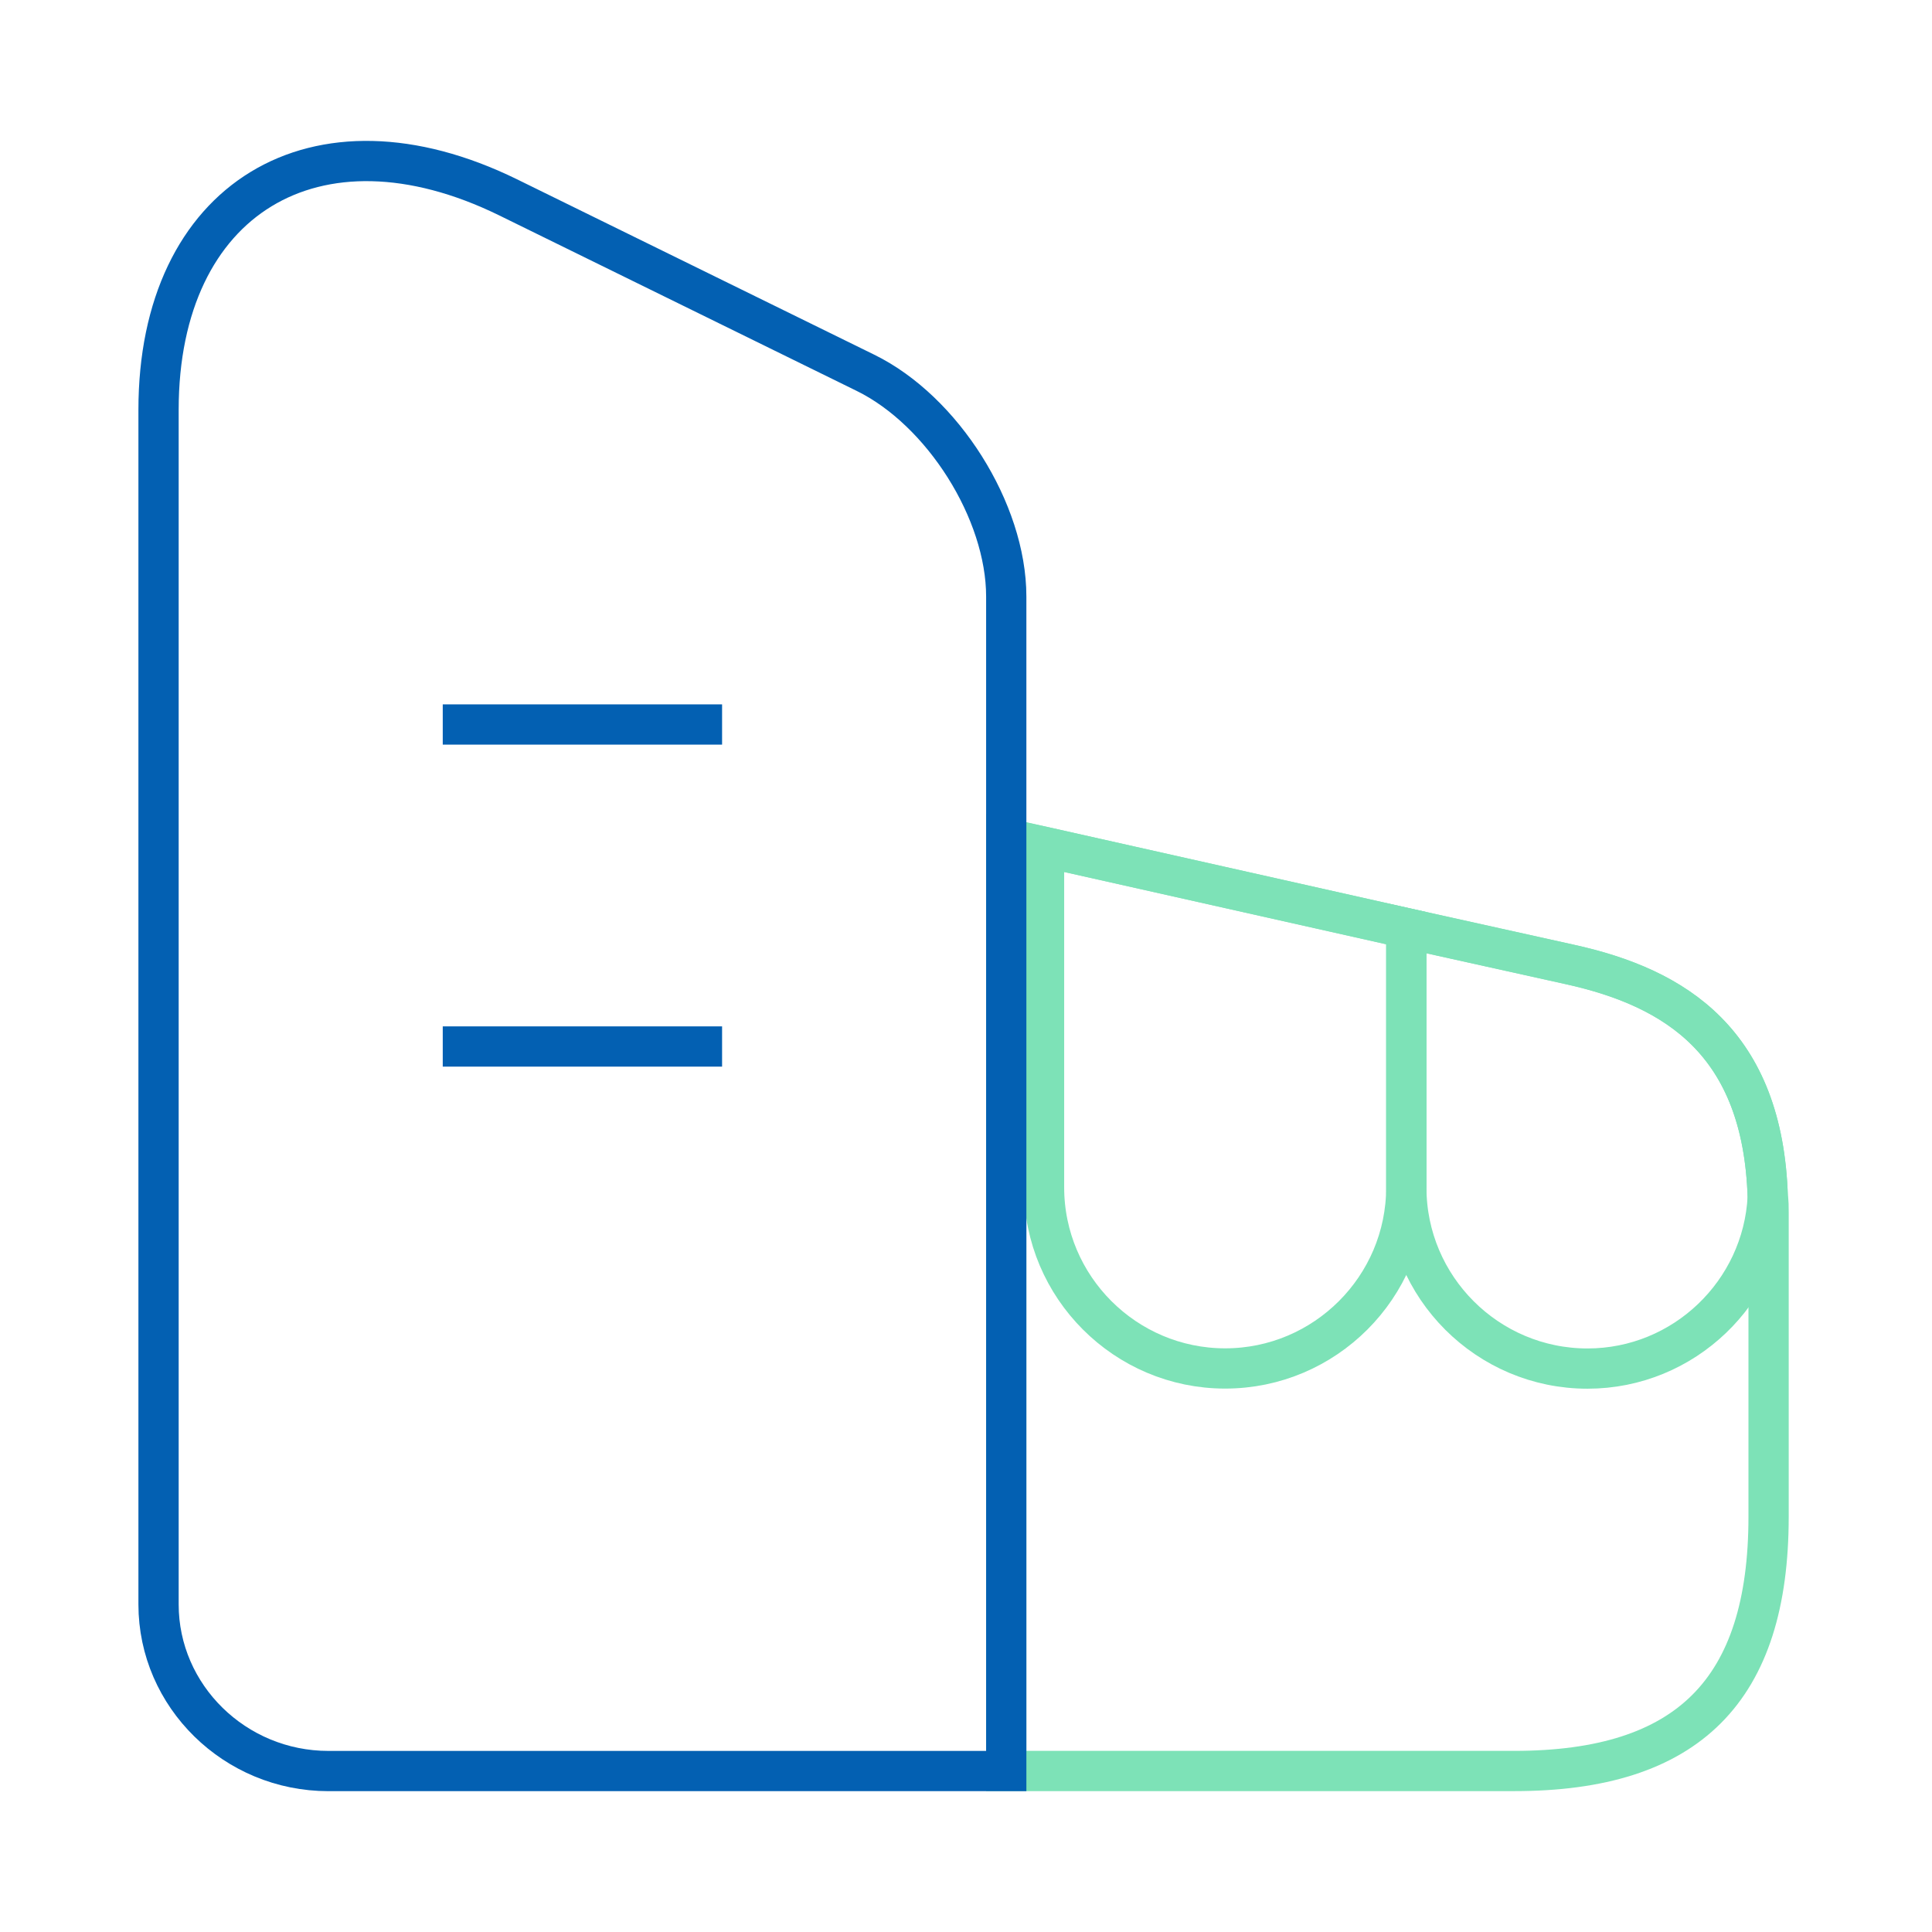
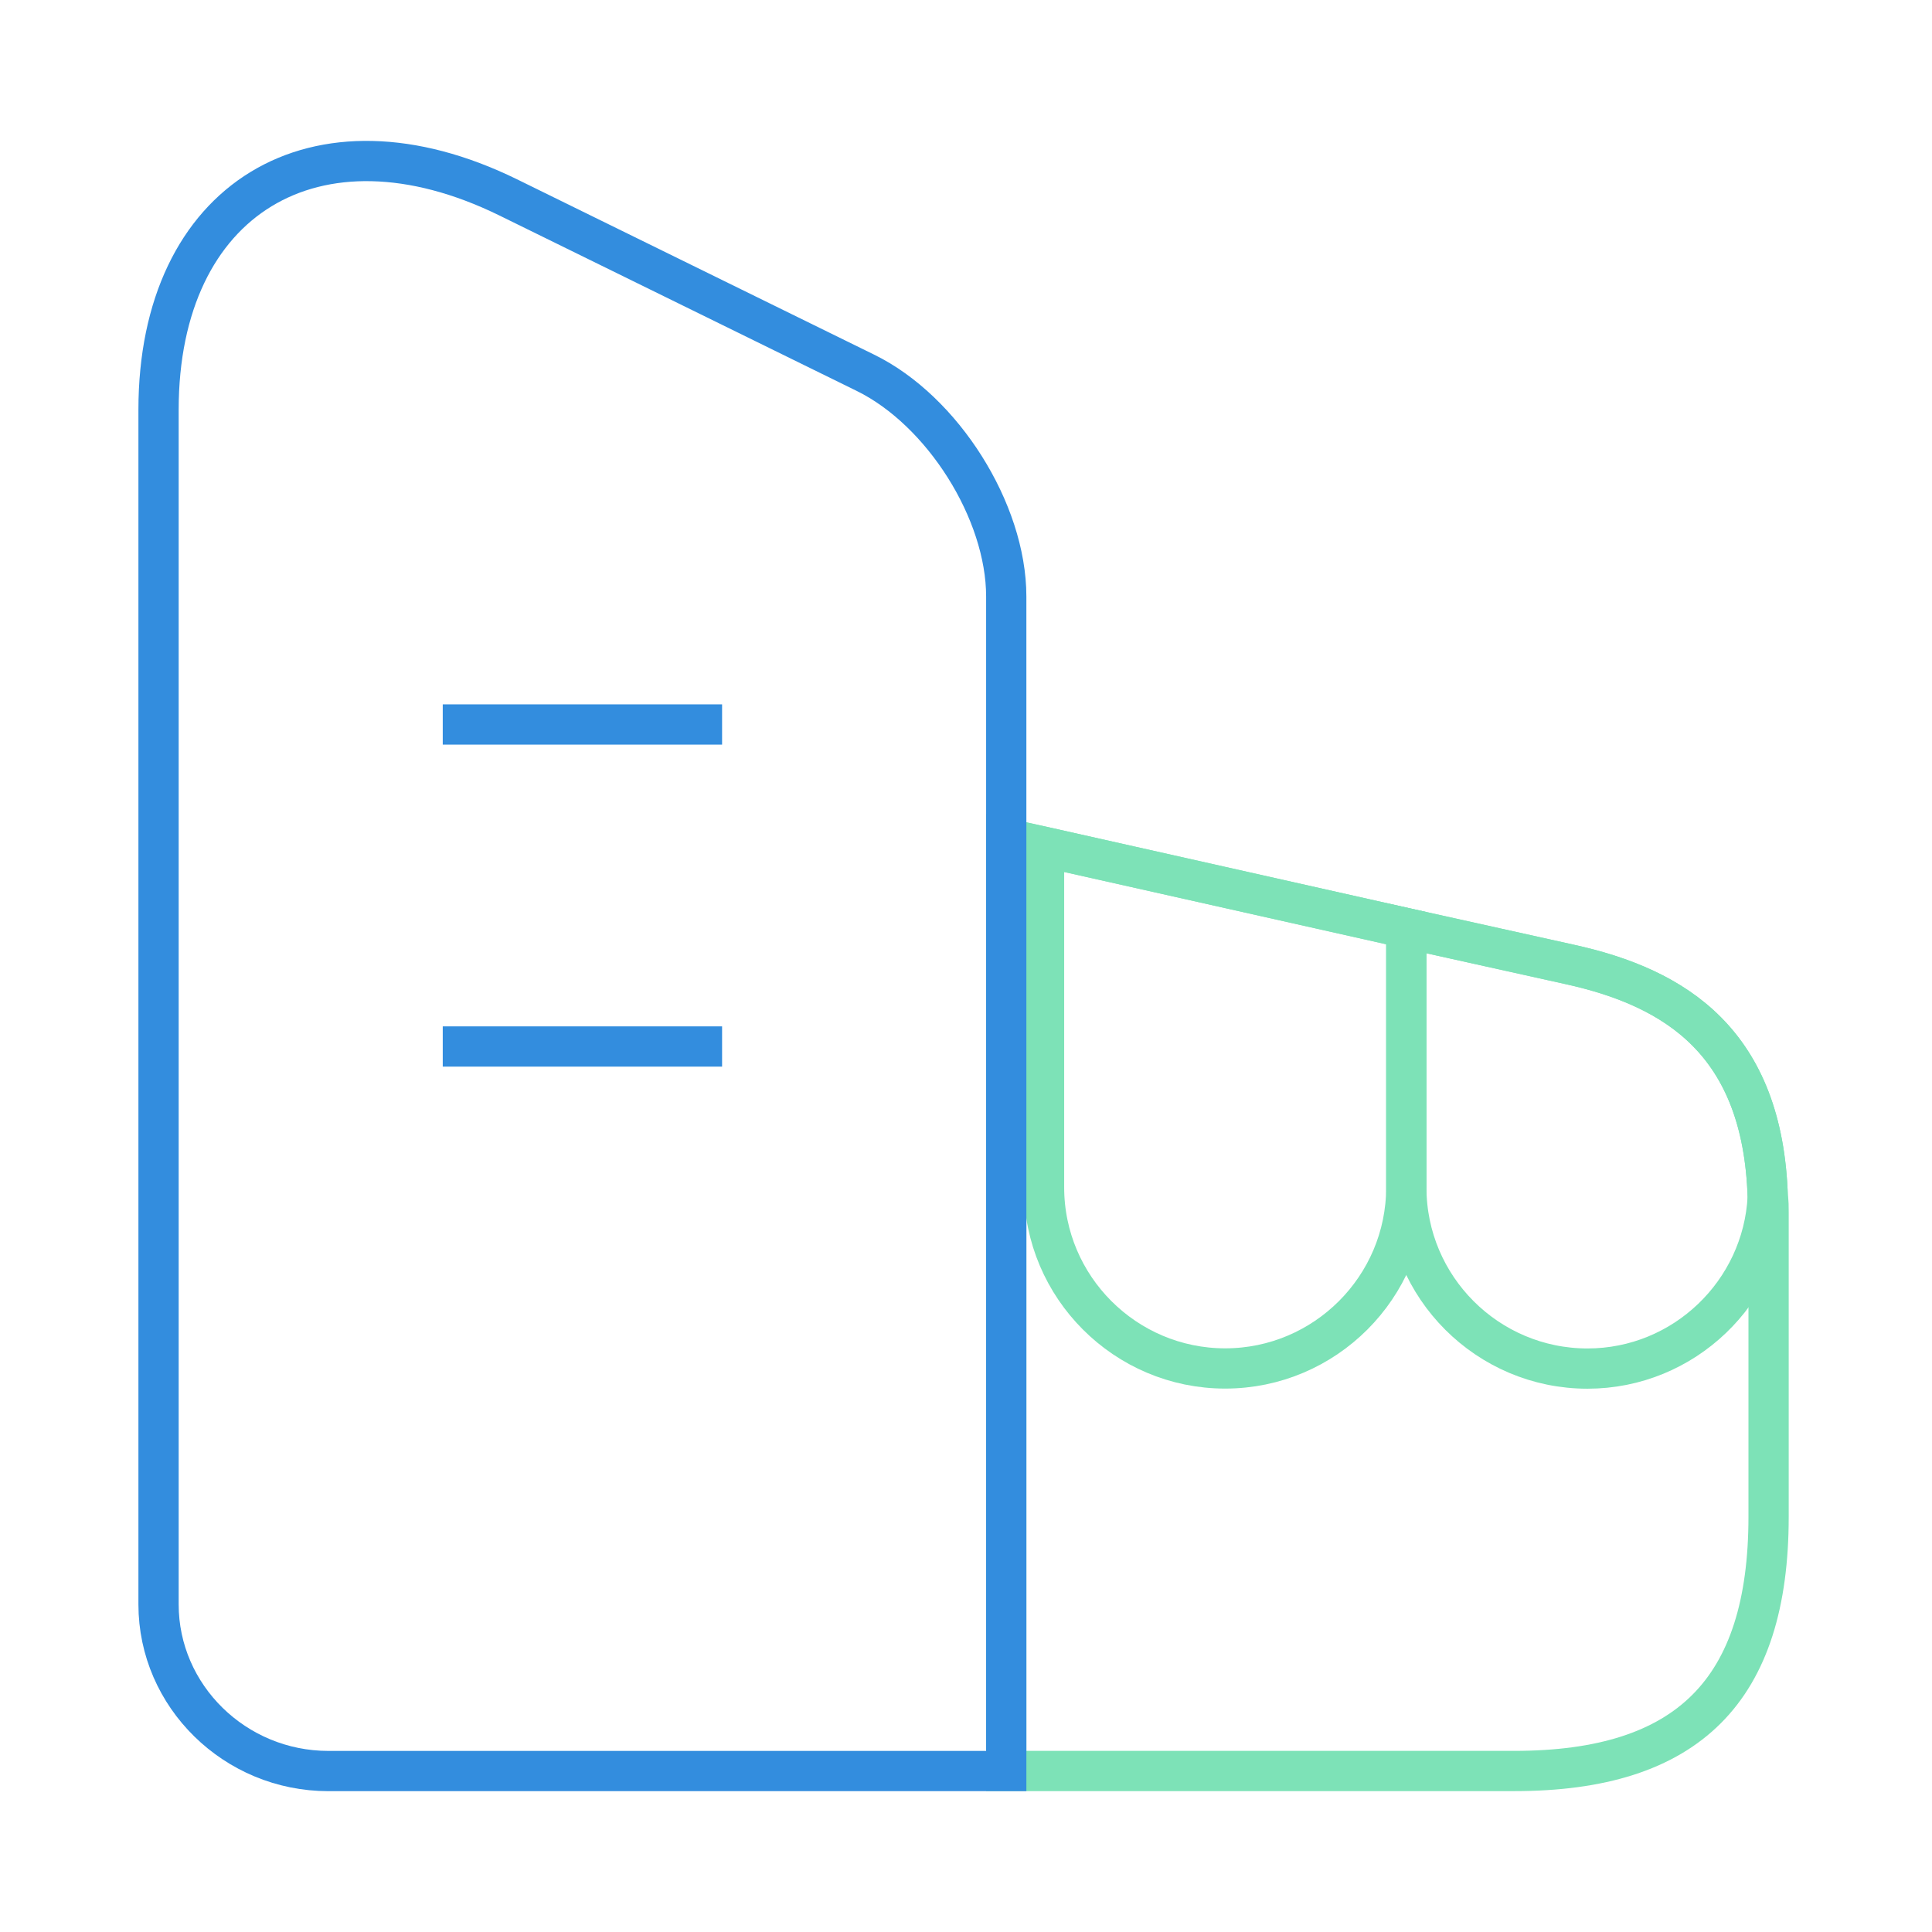
<svg xmlns="http://www.w3.org/2000/svg" width="48" height="48" viewBox="0 0 48 48" fill="none">
  <path d="M43.94 30.12V37.68C43.94 42 41.94 44 37.62 44H25V20.84L25.94 21.04L34.94 23.06L39 23.96C41.64 24.54 43.8 25.9 43.92 29.74C43.94 29.86 43.94 29.98 43.94 30.12Z" stroke="#7DE2B7" strokeWidth="1.5" strokeLinecap="round" strokeLinejoin="round" />
  <path d="M34.939 23.059V29.499C34.939 31.979 32.919 33.999 30.439 33.999C27.959 33.999 25.939 31.979 25.939 29.499V21.039L34.939 23.059Z" stroke="#7DE2B7" strokeWidth="1.5" strokeLinecap="round" strokeLinejoin="round" />
  <path d="M43.919 29.742C43.8 32.102 41.84 34.002 39.44 34.002C36.959 34.002 34.94 31.983 34.94 29.503V23.062L38.999 23.962C41.639 24.543 43.8 25.902 43.919 29.742Z" stroke="#7DE2B7" strokeWidth="1.5" strokeLinecap="round" strokeLinejoin="round" />
-   <path d="M25 44.001H8.159C5.839 44.001 3.939 42.141 3.939 39.861V10.181C3.939 4.941 7.839 2.561 12.62 4.901L21.5 9.261C23.419 10.201 25 12.701 25 14.821V44.001Z" stroke="#0360B2" strokeWidth="1.5" strokeLinecap="round" strokeLinejoin="round" />
-   <path d="M11 18H17.94" stroke="#0360B2" strokeWidth="1.5" strokeLinecap="round" strokeLinejoin="round" />
-   <path d="M11 26H17.94" stroke="#0360B2" strokeWidth="1.5" strokeLinecap="round" strokeLinejoin="round" />
+   <path d="M25 44.001H8.159C5.839 44.001 3.939 42.141 3.939 39.861V10.181C3.939 4.941 7.839 2.561 12.62 4.901L21.5 9.261C23.419 10.201 25 12.701 25 14.821V44.001Z" stroke="#338DDE" strokeWidth="1.5" strokeLinecap="round" strokeLinejoin="round" />
+   <path d="M11 18H17.94" stroke="#338DDE" strokeWidth="1.5" strokeLinecap="round" strokeLinejoin="round" />
+   <path d="M11 26H17.94" stroke="#338DDE" strokeWidth="1.5" strokeLinecap="round" strokeLinejoin="round" />
</svg>
